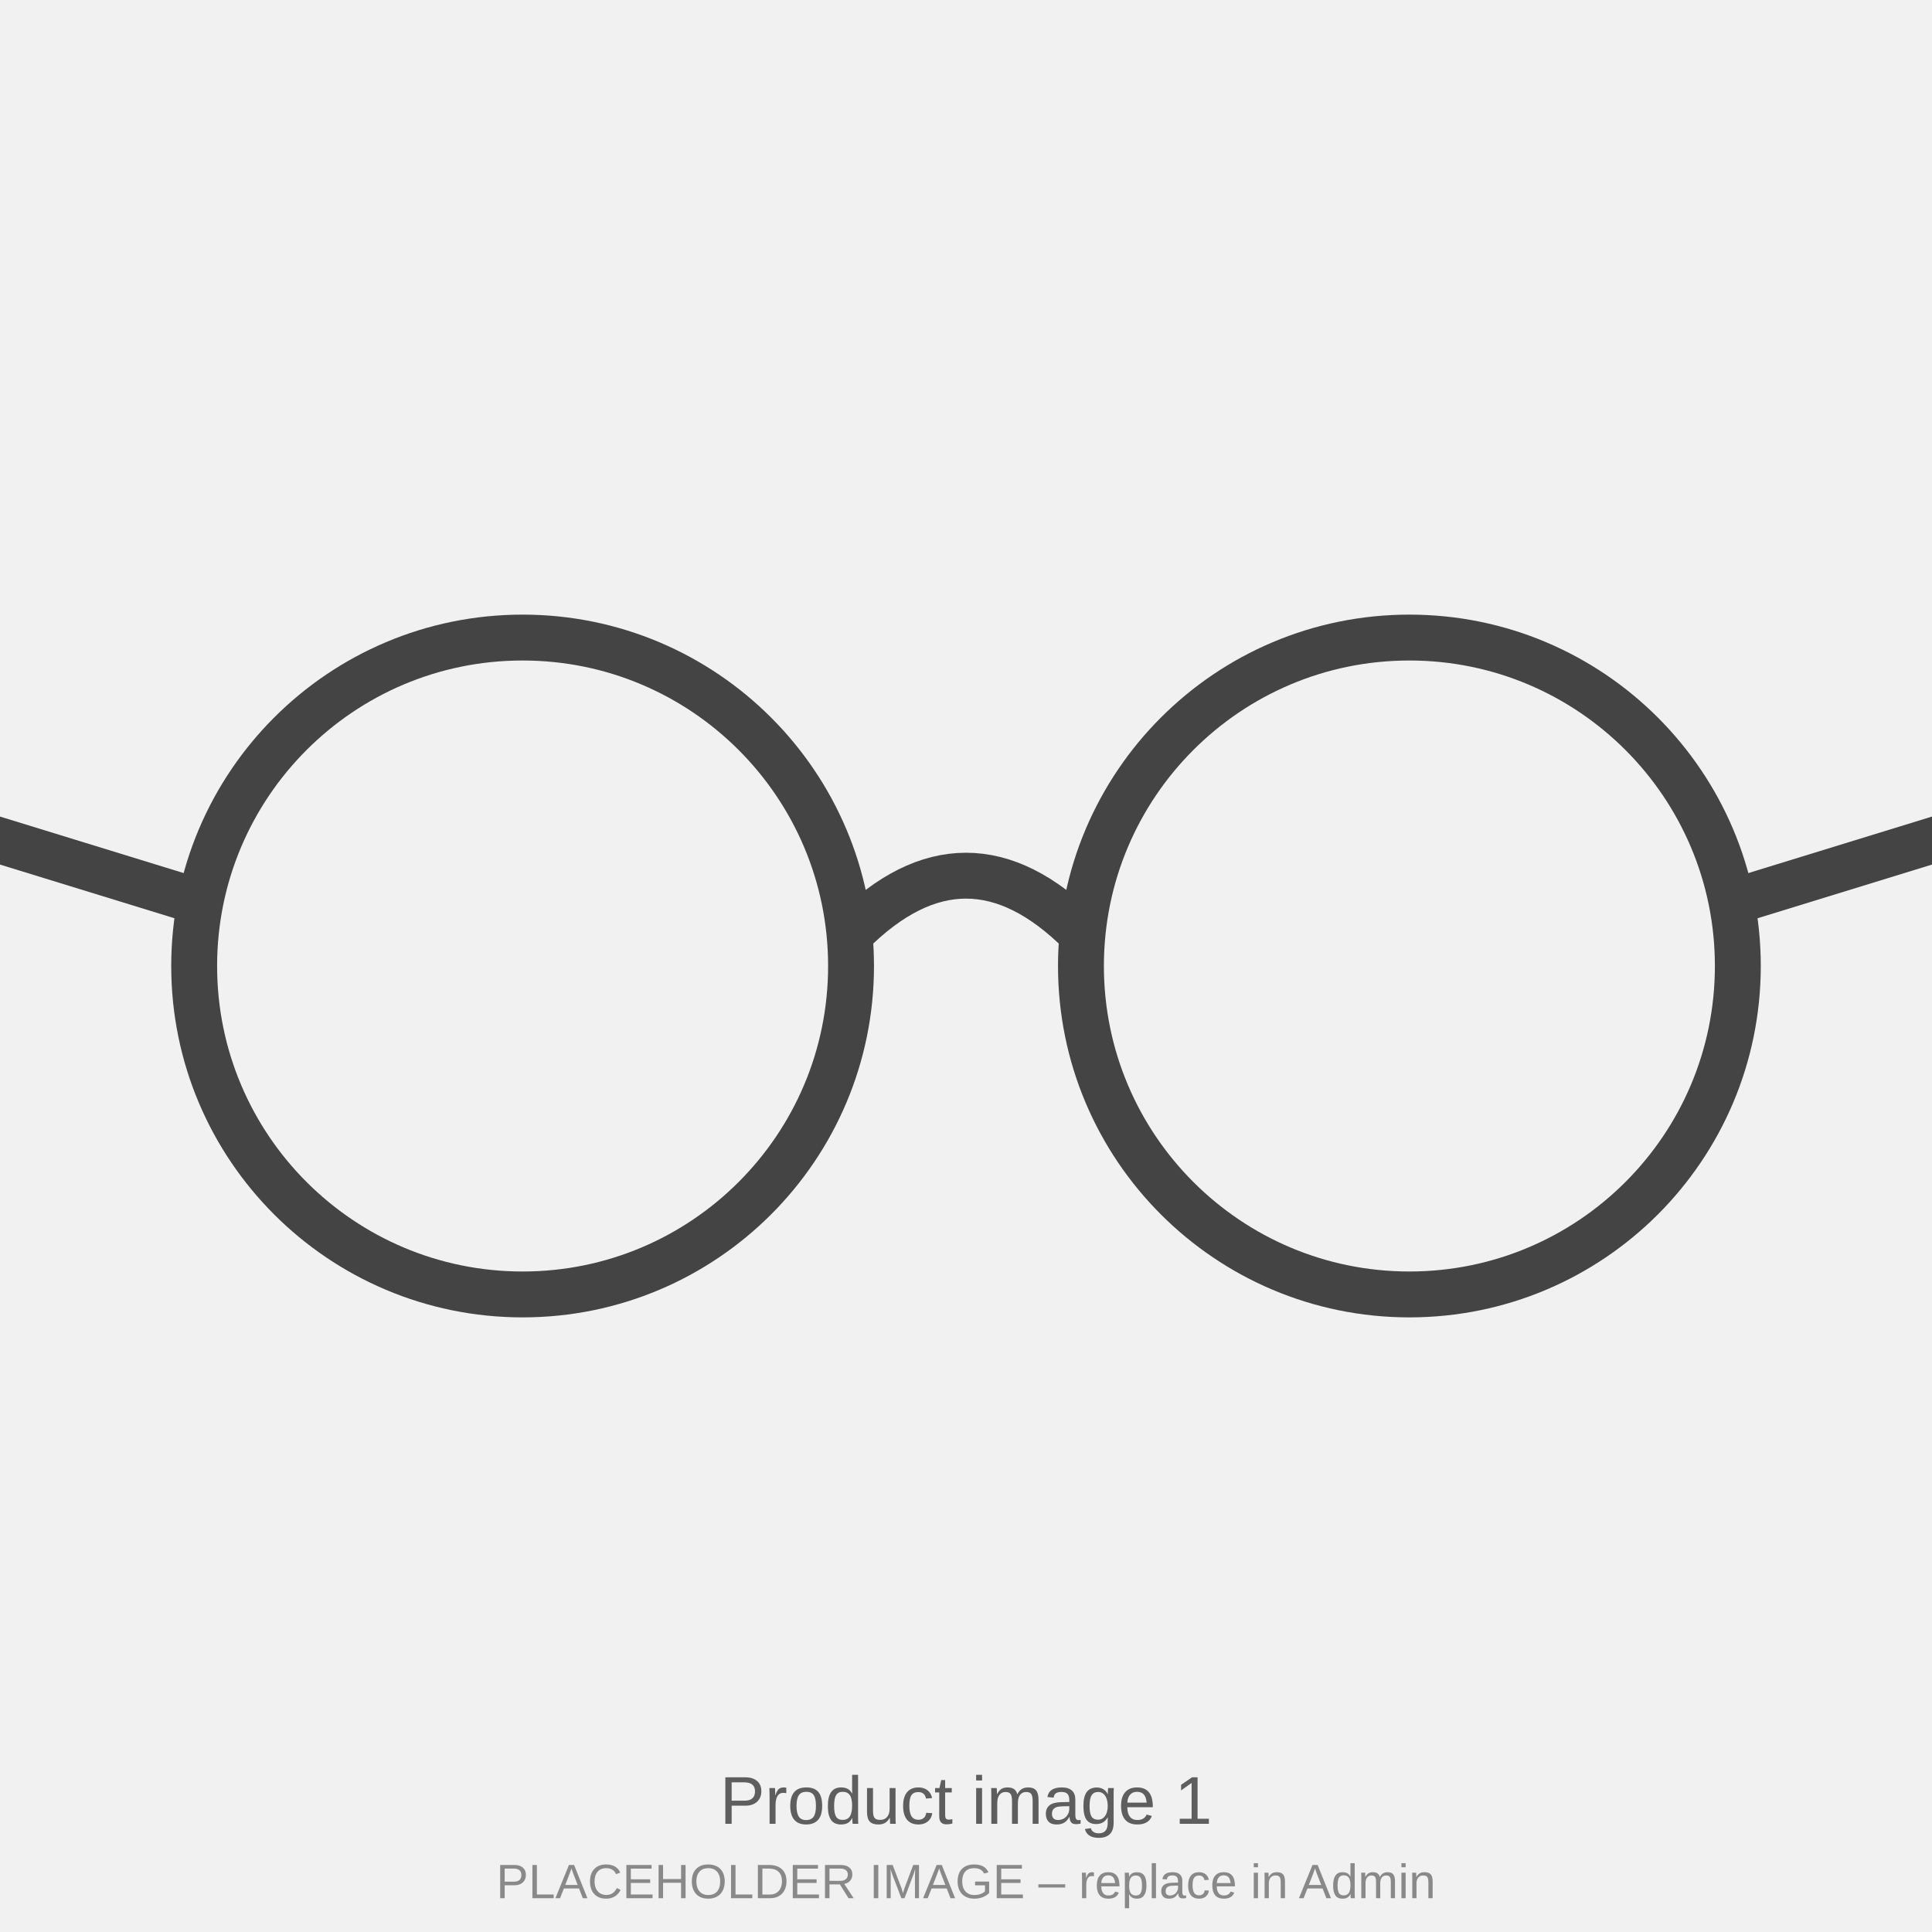
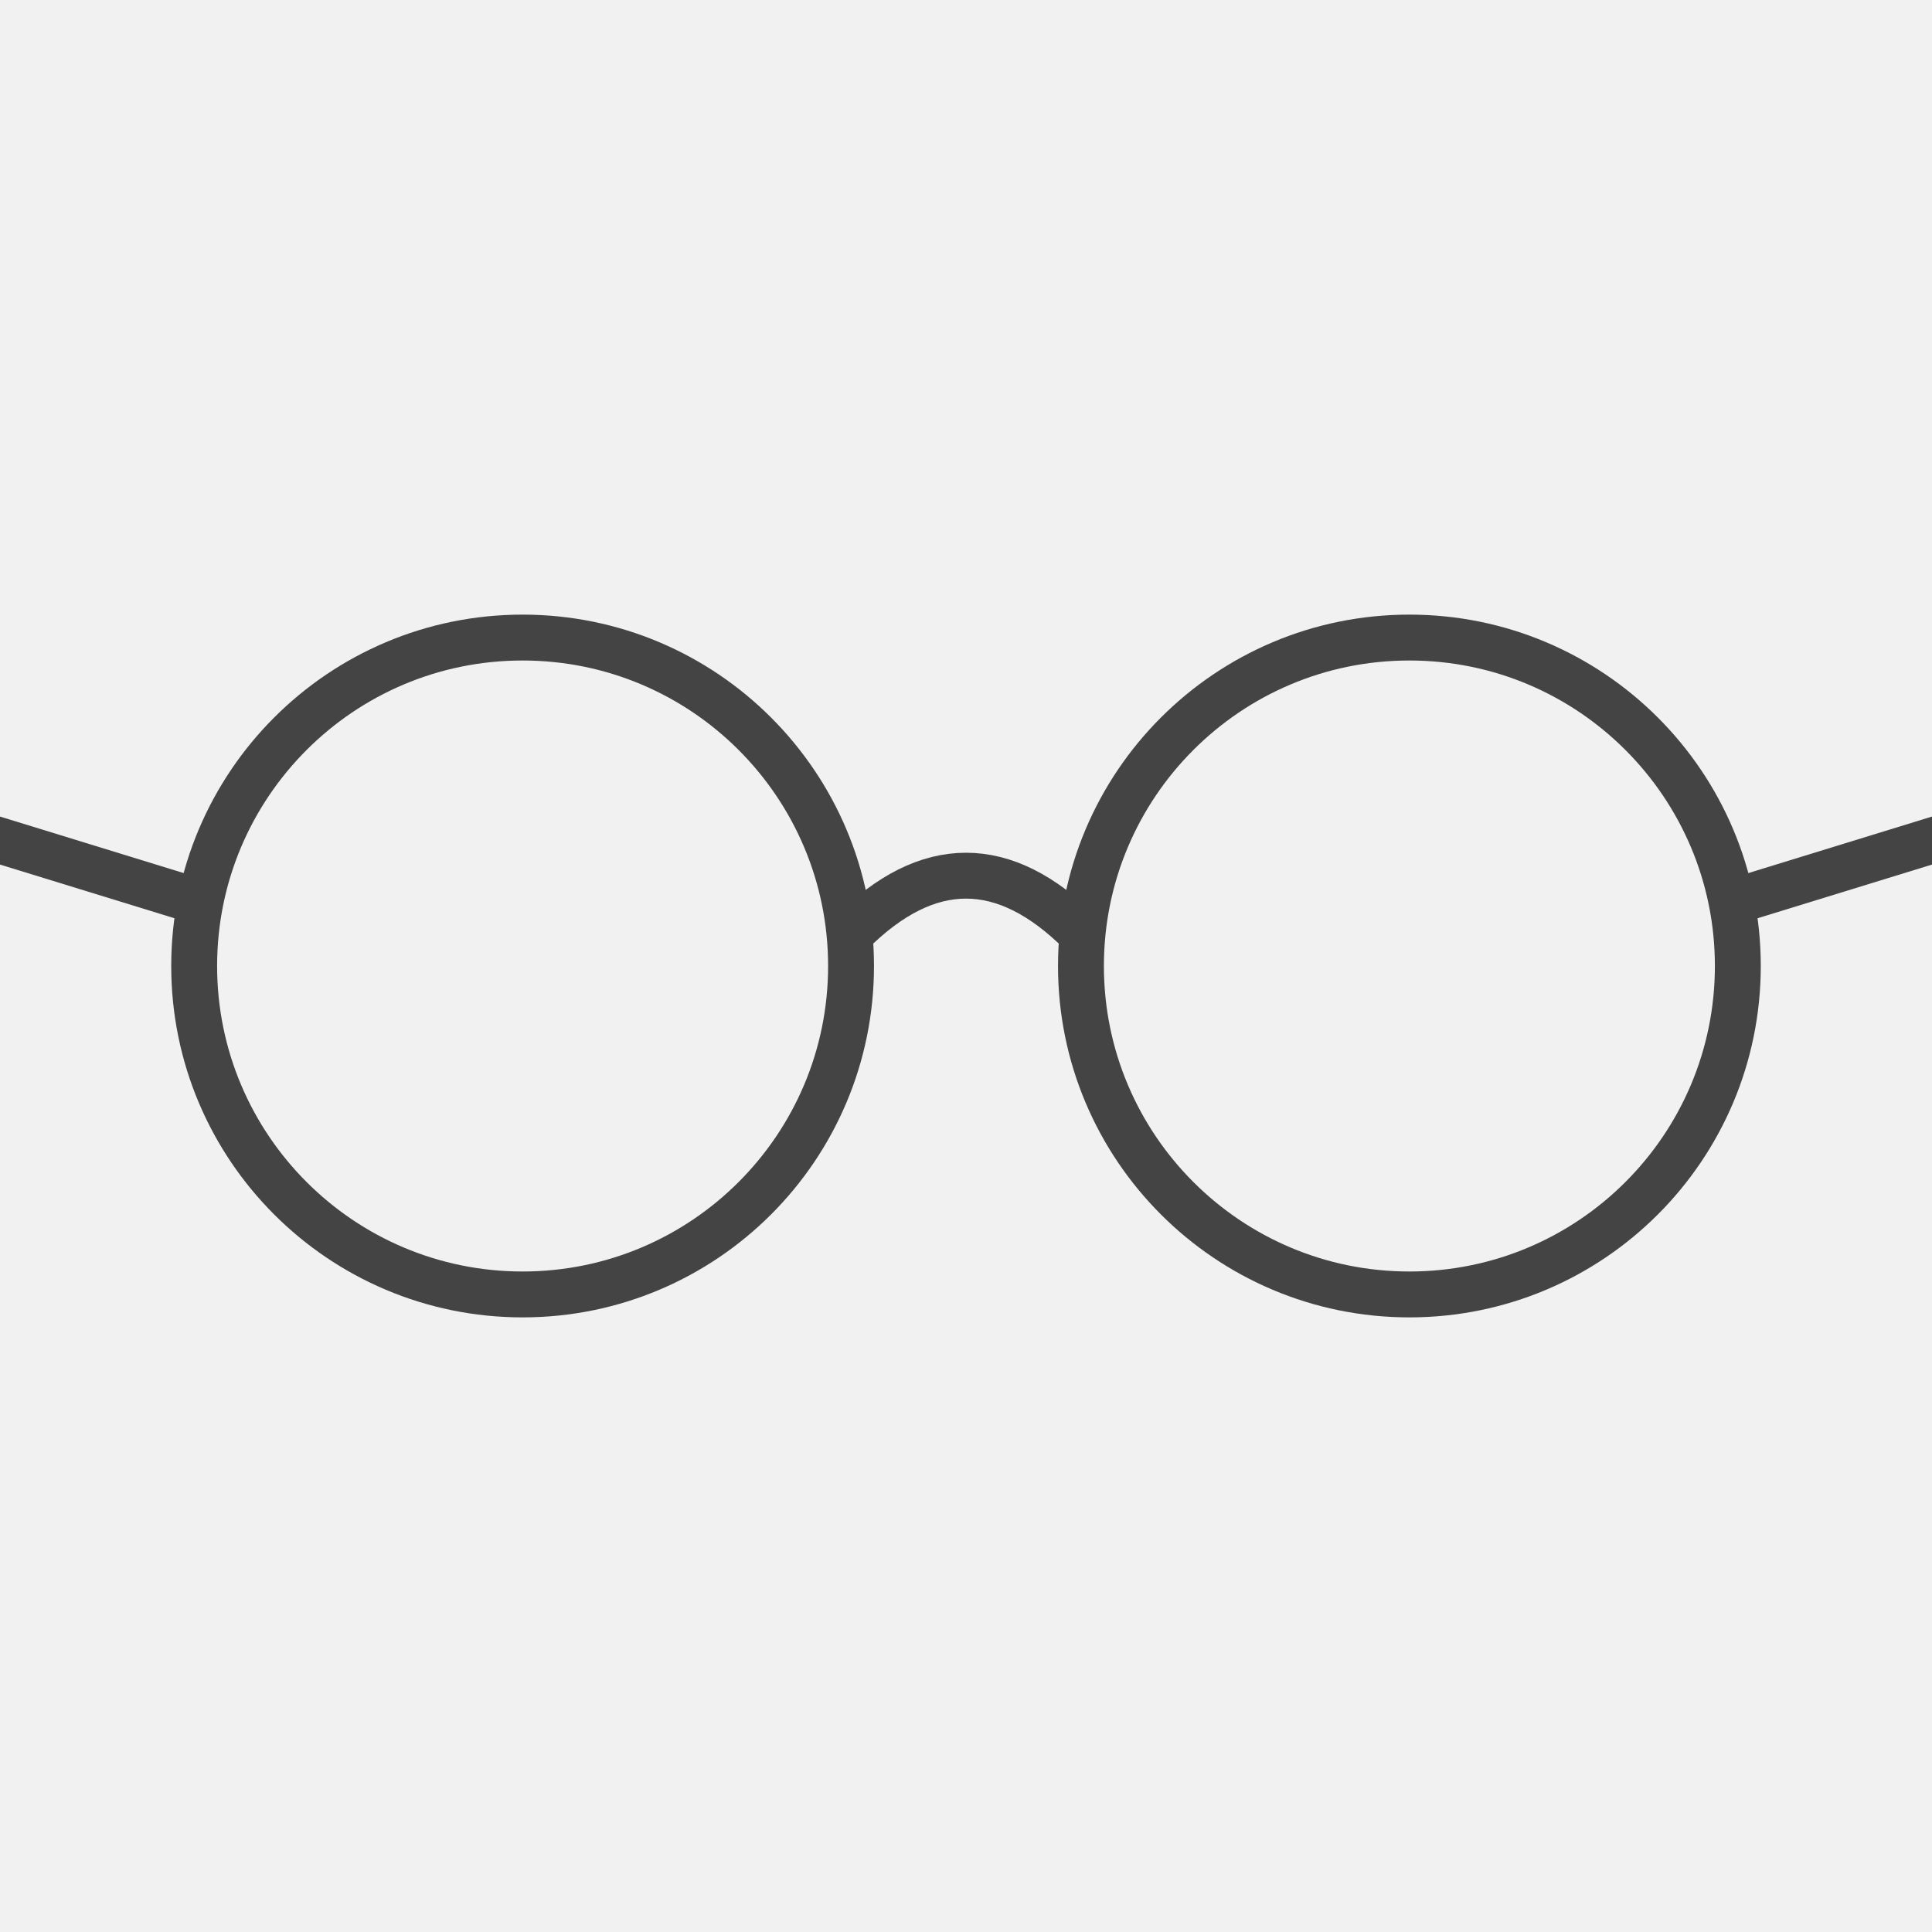
<svg xmlns="http://www.w3.org/2000/svg" viewBox="0 0 800 800" width="800" height="800" role="img" aria-label="Product image 1">
  <rect width="800" height="800" fill="#f1f1f1" />
  <g fill="none" stroke="#444" stroke-width="19.0">
    <circle cx="216.4" cy="400.0" r="136.0" />
    <circle cx="583.6" cy="400.0" r="136.0" />
    <path d="M352.4 386.4 Q400.0 338.8 447.6 386.4" />
    <path d="M80.4 372.8 L-8.0 345.6" />
    <path d="M719.6 372.8 L808.0 345.6" />
  </g>
-   <text x="400.0" y="755.2" text-anchor="middle" font-family="Arial,sans-serif" font-size="28" fill="#444" opacity=".85">Product image 1</text>
-   <text x="400.0" y="786.0" text-anchor="middle" font-family="Arial,sans-serif" font-size="20" fill="#444" opacity=".6">PLACEHOLDER IMAGE – replace in Admin</text>
</svg>
